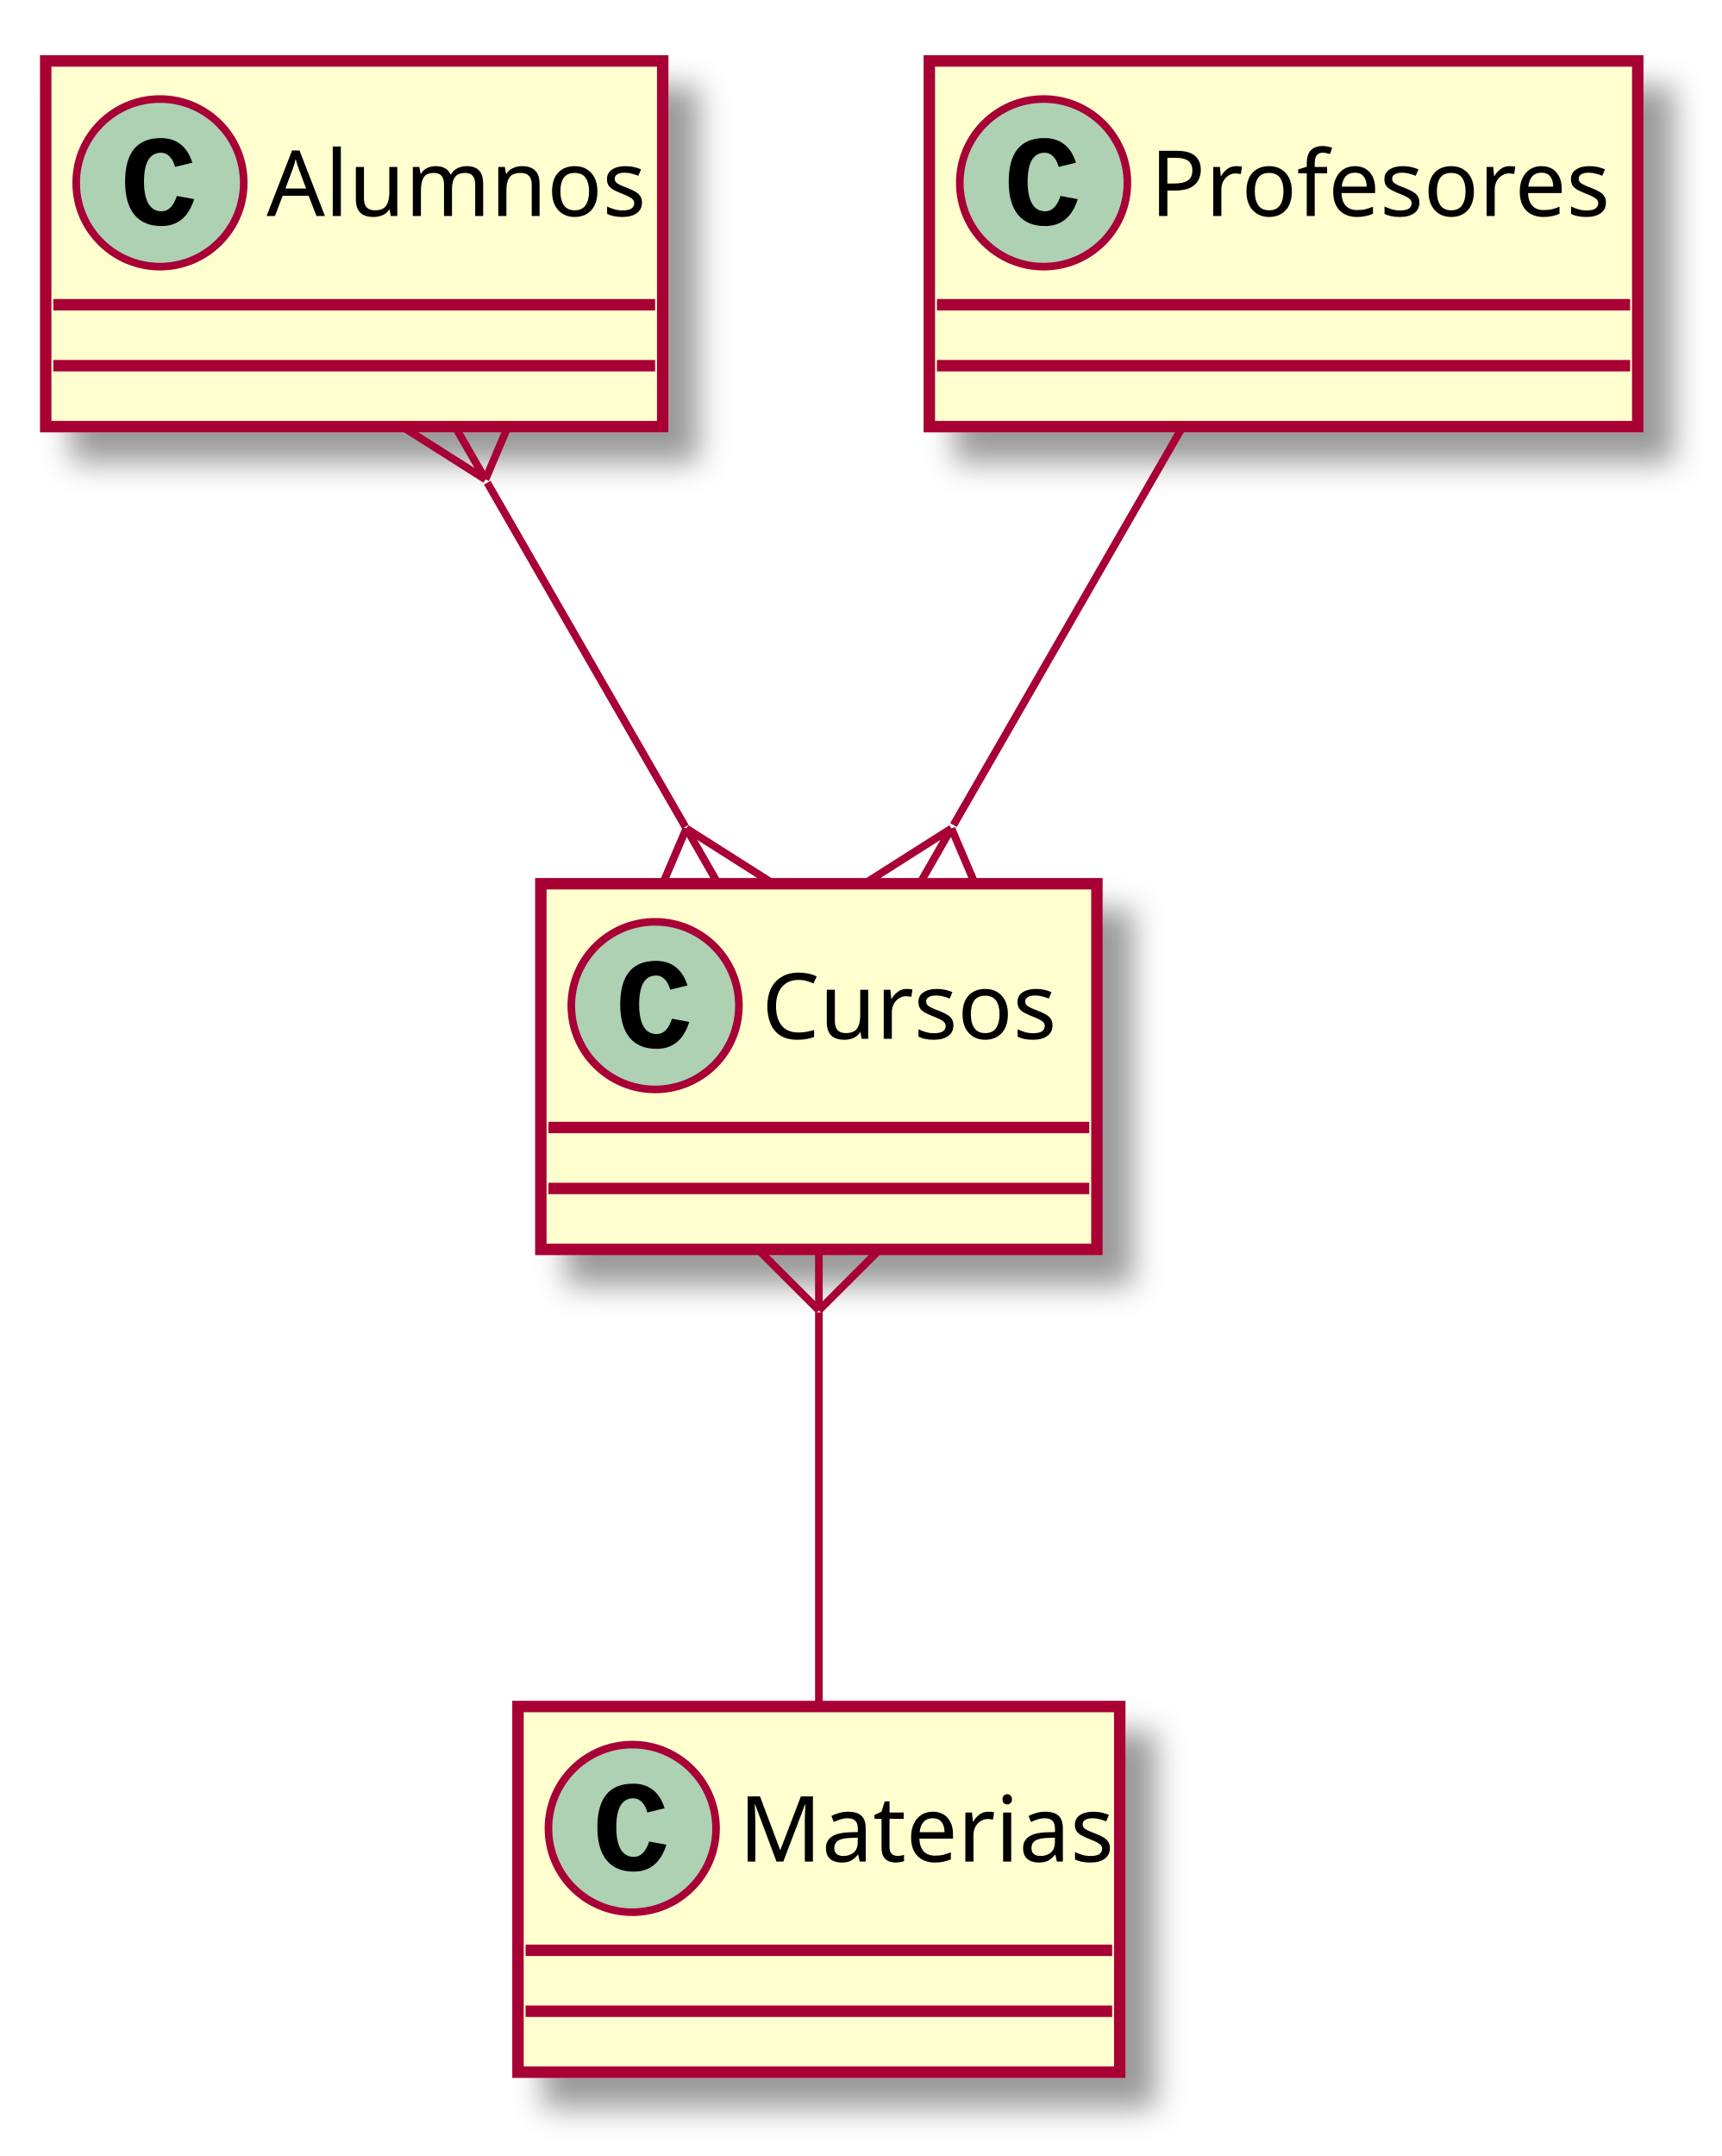
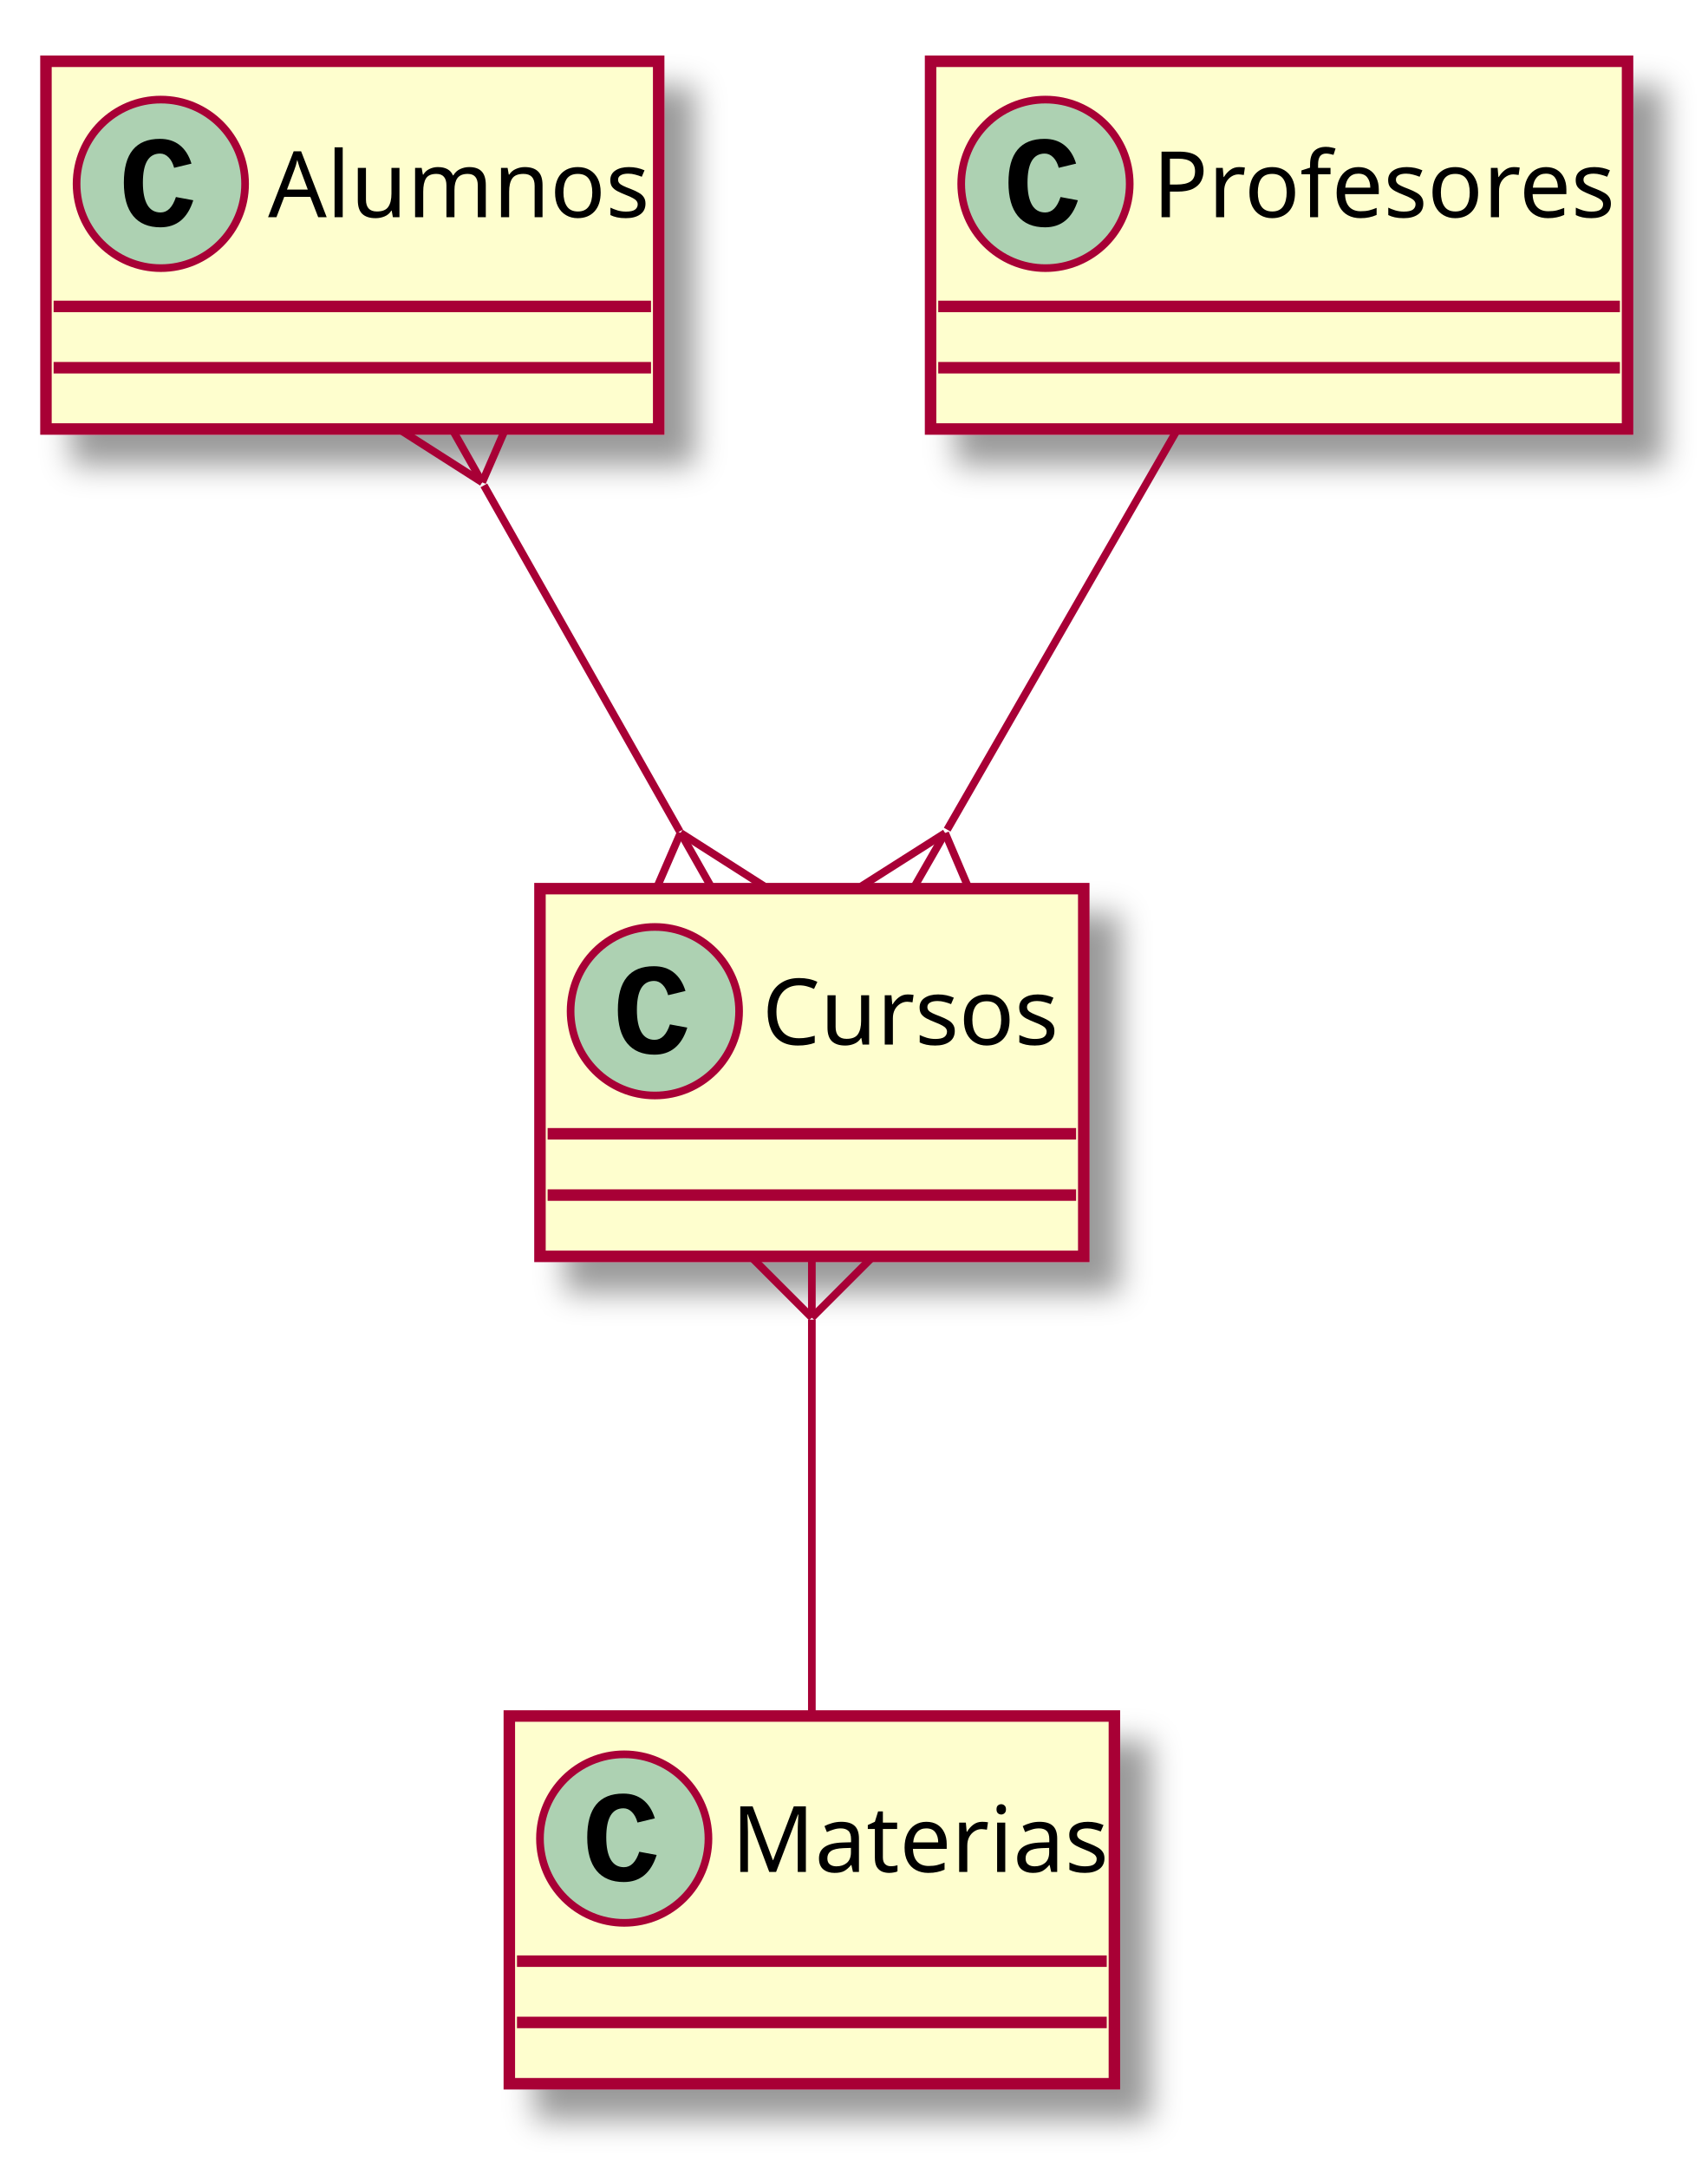
- <svg xmlns="http://www.w3.org/2000/svg" contentScriptType="application/ecmascript" contentStyleType="text/css" height="283px" preserveAspectRatio="none" style="width:226px;height:283px;" version="1.1" viewBox="0 0 226 283" width="226px" zoomAndPan="magnify">
+ <svg xmlns="http://www.w3.org/2000/svg" contentScriptType="application/ecmascript" contentStyleType="text/css" height="283px" preserveAspectRatio="none" style="width:223px;height:283px;" version="1.1" viewBox="0 0 223 283" width="223px" zoomAndPan="magnify">
  <defs>
    <filter height="300%" id="fi4xuaw2at9co" width="300%" x="-1" y="-1">
      <feGaussianBlur result="blurOut" stdDeviation="2.0" />
      <feColorMatrix in="blurOut" result="blurOut2" type="matrix" values="0 0 0 0 0 0 0 0 0 0 0 0 0 0 0 0 0 0 .4 0" />
      <feOffset dx="4.0" dy="4.0" in="blurOut2" result="blurOut3" />
      <feBlend in="SourceGraphic" in2="blurOut3" mode="normal" />
    </filter>
  </defs>
  <g>
-     <rect fill="#FEFECE" filter="url(#fi4xuaw2at9co)" height="48" id="Alumnos" style="stroke: #A80036; stroke-width: 1.5;" width="81" x="6" y="8" />
+     <rect fill="#FEFECE" filter="url(#fi4xuaw2at9co)" height="48" id="Alumnos" style="stroke: #A80036; stroke-width: 1.5;" width="80" x="6" y="8" />
    <ellipse cx="21" cy="24" fill="#ADD1B2" rx="11" ry="11" style="stroke: #A80036; stroke-width: 1.0;" />
-     <path d="M18.906,23.844 Q18.906,25.719 19.484,26.734 Q20.062,27.734 21.219,27.734 Q22.562,27.734 23.219,25.719 L25.484,26.141 Q24.375,29.672 21.203,29.672 Q18.859,29.672 17.641,28.188 Q16.422,26.703 16.422,23.844 Q16.422,18.125 21.125,18.125 Q22.672,18.125 23.703,18.938 Q24.75,19.75 25.25,21.359 L22.984,21.906 Q22.75,21.031 22.266,20.547 Q21.781,20.047 21.156,20.047 Q18.906,20.047 18.906,23.844 Z " />
-     <text fill="#000000" font-family="sans-serif" font-size="12" lengthAdjust="spacingAndGlyphs" textLength="49" x="35" y="28.356">Alumnos</text>
-     <line style="stroke: #A80036; stroke-width: 1.5;" x1="7" x2="86" y1="40" y2="40" />
-     <line style="stroke: #A80036; stroke-width: 1.5;" x1="7" x2="86" y1="48" y2="48" />
-     <rect fill="#FEFECE" filter="url(#fi4xuaw2at9co)" height="48" id="Cursos" style="stroke: #A80036; stroke-width: 1.5;" width="73" x="71" y="116" />
-     <ellipse cx="86" cy="132" fill="#ADD1B2" rx="11" ry="11" style="stroke: #A80036; stroke-width: 1.0;" />
-     <path d="M83.906,131.844 Q83.906,133.719 84.484,134.734 Q85.062,135.734 86.219,135.734 Q87.562,135.734 88.219,133.719 L90.484,134.141 Q89.375,137.672 86.203,137.672 Q83.859,137.672 82.641,136.188 Q81.422,134.703 81.422,131.844 Q81.422,126.125 86.125,126.125 Q87.672,126.125 88.703,126.938 Q89.75,127.75 90.25,129.359 L87.984,129.906 Q87.75,129.031 87.266,128.547 Q86.781,128.047 86.156,128.047 Q83.906,128.047 83.906,131.844 Z " />
-     <text fill="#000000" font-family="sans-serif" font-size="12" lengthAdjust="spacingAndGlyphs" textLength="41" x="100" y="136.356">Cursos</text>
-     <line style="stroke: #A80036; stroke-width: 1.5;" x1="72" x2="143" y1="148" y2="148" />
-     <line style="stroke: #A80036; stroke-width: 1.5;" x1="72" x2="143" y1="156" y2="156" />
-     <rect fill="#FEFECE" filter="url(#fi4xuaw2at9co)" height="48" id="Profesores" style="stroke: #A80036; stroke-width: 1.5;" width="93" x="122" y="8" />
-     <ellipse cx="137" cy="24" fill="#ADD1B2" rx="11" ry="11" style="stroke: #A80036; stroke-width: 1.0;" />
-     <path d="M134.906,23.844 Q134.906,25.719 135.484,26.734 Q136.062,27.734 137.219,27.734 Q138.562,27.734 139.219,25.719 L141.484,26.141 Q140.375,29.672 137.203,29.672 Q134.859,29.672 133.641,28.188 Q132.422,26.703 132.422,23.844 Q132.422,18.125 137.125,18.125 Q138.672,18.125 139.703,18.938 Q140.75,19.75 141.25,21.359 L138.984,21.906 Q138.75,21.031 138.266,20.547 Q137.781,20.047 137.156,20.047 Q134.906,20.047 134.906,23.844 Z " />
-     <text fill="#000000" font-family="sans-serif" font-size="12" lengthAdjust="spacingAndGlyphs" textLength="61" x="151" y="28.356">Profesores</text>
-     <line style="stroke: #A80036; stroke-width: 1.5;" x1="123" x2="214" y1="40" y2="40" />
-     <line style="stroke: #A80036; stroke-width: 1.5;" x1="123" x2="214" y1="48" y2="48" />
-     <rect fill="#FEFECE" filter="url(#fi4xuaw2at9co)" height="48" id="Materias" style="stroke: #A80036; stroke-width: 1.5;" width="79" x="68" y="224" />
-     <ellipse cx="83" cy="240" fill="#ADD1B2" rx="11" ry="11" style="stroke: #A80036; stroke-width: 1.0;" />
-     <path d="M80.906,239.844 Q80.906,241.719 81.484,242.734 Q82.062,243.734 83.219,243.734 Q84.562,243.734 85.219,241.719 L87.484,242.141 Q86.375,245.672 83.203,245.672 Q80.859,245.672 79.641,244.188 Q78.422,242.703 78.422,239.844 Q78.422,234.125 83.125,234.125 Q84.672,234.125 85.703,234.938 Q86.75,235.75 87.25,237.359 L84.984,237.906 Q84.75,237.031 84.266,236.547 Q83.781,236.047 83.156,236.047 Q80.906,236.047 80.906,239.844 Z " />
-     <text fill="#000000" font-family="sans-serif" font-size="12" lengthAdjust="spacingAndGlyphs" textLength="47" x="97" y="244.356">Materias</text>
-     <line style="stroke: #A80036; stroke-width: 1.5;" x1="69" x2="146" y1="256" y2="256" />
-     <line style="stroke: #A80036; stroke-width: 1.5;" x1="69" x2="146" y1="264" y2="264" />
-     <path d="M63.97,63.36 C72.12,77.52 81.81,94.35 89.97,108.53 " fill="none" id="Alumnos-Cursos" style="stroke: #A80036; stroke-width: 1.0;" />
-     <line style="stroke: #A80036; stroke-width: 1.0;" x1="90.097" x2="101.018" y1="108.742" y2="115.68" />
-     <line style="stroke: #A80036; stroke-width: 1.0;" x1="90.097" x2="87.142" y1="108.742" y2="115.68" />
-     <line style="stroke: #A80036; stroke-width: 1.0;" x1="90.097" x2="94.08" y1="108.742" y2="115.68" />
-     <line style="stroke: #A80036; stroke-width: 1.0;" x1="63.729" x2="52.806" y1="62.934" y2="56" />
-     <line style="stroke: #A80036; stroke-width: 1.0;" x1="63.729" x2="66.674" y1="62.934" y2="56" />
-     <line style="stroke: #A80036; stroke-width: 1.0;" x1="63.729" x2="59.74" y1="62.934" y2="56" />
-     <path d="M155.26,56 C146.45,71.31 134.77,91.61 125.17,108.3 " fill="none" id="Profesores-Cursos" style="stroke: #A80036; stroke-width: 1.0;" />
-     <line style="stroke: #A80036; stroke-width: 1.0;" x1="124.903" x2="127.858" y1="108.742" y2="115.68" />
-     <line style="stroke: #A80036; stroke-width: 1.0;" x1="124.903" x2="113.982" y1="108.742" y2="115.68" />
-     <line style="stroke: #A80036; stroke-width: 1.0;" x1="124.903" x2="120.92" y1="108.742" y2="115.68" />
-     <path d="M107.5,172.26 C107.5,188.72 107.5,208.57 107.5,223.68 " fill="none" id="Cursos-Materias" style="stroke: #A80036; stroke-width: 1.0;" />
-     <line style="stroke: #A80036; stroke-width: 1.0;" x1="107.5" x2="99.5" y1="172" y2="164" />
-     <line style="stroke: #A80036; stroke-width: 1.0;" x1="107.5" x2="115.5" y1="172" y2="164" />
-     <line style="stroke: #A80036; stroke-width: 1.0;" x1="107.5" x2="107.5" y1="172" y2="164" />
+     <path d="M18.656,23.844 Q18.656,25.719 19.234,26.734 Q19.812,27.734 20.969,27.734 Q22.312,27.734 22.969,25.719 L25.234,26.141 Q24.125,29.672 20.953,29.672 Q18.609,29.672 17.391,28.188 Q16.172,26.703 16.172,23.844 Q16.172,18.125 20.875,18.125 Q22.422,18.125 23.453,18.938 Q24.5,19.75 25,21.359 L22.734,21.906 Q22.5,21.031 22.016,20.547 Q21.531,20.047 20.906,20.047 Q18.656,20.047 18.656,23.844 Z " />
+     <text fill="#000000" font-family="sans-serif" font-size="12" lengthAdjust="spacingAndGlyphs" textLength="48" x="35" y="28.356">Alumnos</text>
+     <line style="stroke: #A80036; stroke-width: 1.5;" x1="7" x2="85" y1="40" y2="40" />
+     <line style="stroke: #A80036; stroke-width: 1.5;" x1="7" x2="85" y1="48" y2="48" />
+     <rect fill="#FEFECE" filter="url(#fi4xuaw2at9co)" height="48" id="Cursos" style="stroke: #A80036; stroke-width: 1.5;" width="71" x="70.5" y="116" />
+     <ellipse cx="85.5" cy="132" fill="#ADD1B2" rx="11" ry="11" style="stroke: #A80036; stroke-width: 1.0;" />
+     <path d="M83.156,131.844 Q83.156,133.719 83.734,134.734 Q84.312,135.734 85.469,135.734 Q86.812,135.734 87.469,133.719 L89.734,134.141 Q88.625,137.672 85.453,137.672 Q83.109,137.672 81.891,136.188 Q80.672,134.703 80.672,131.844 Q80.672,126.125 85.375,126.125 Q86.922,126.125 87.953,126.938 Q89,127.75 89.5,129.359 L87.234,129.906 Q87,129.031 86.516,128.547 Q86.031,128.047 85.406,128.047 Q83.156,128.047 83.156,131.844 Z " />
+     <text fill="#000000" font-family="sans-serif" font-size="12" lengthAdjust="spacingAndGlyphs" textLength="39" x="99.5" y="136.356">Cursos</text>
+     <line style="stroke: #A80036; stroke-width: 1.5;" x1="71.5" x2="140.5" y1="148" y2="148" />
+     <line style="stroke: #A80036; stroke-width: 1.5;" x1="71.5" x2="140.5" y1="156" y2="156" />
+     <rect fill="#FEFECE" filter="url(#fi4xuaw2at9co)" height="48" id="Profesores" style="stroke: #A80036; stroke-width: 1.5;" width="91" x="121.5" y="8" />
+     <ellipse cx="136.5" cy="24" fill="#ADD1B2" rx="11" ry="11" style="stroke: #A80036; stroke-width: 1.0;" />
+     <path d="M134.156,23.844 Q134.156,25.719 134.734,26.734 Q135.312,27.734 136.469,27.734 Q137.812,27.734 138.469,25.719 L140.734,26.141 Q139.625,29.672 136.453,29.672 Q134.109,29.672 132.891,28.188 Q131.672,26.703 131.672,23.844 Q131.672,18.125 136.375,18.125 Q137.922,18.125 138.953,18.938 Q140,19.75 140.5,21.359 L138.234,21.906 Q138,21.031 137.516,20.547 Q137.031,20.047 136.406,20.047 Q134.156,20.047 134.156,23.844 Z " />
+     <text fill="#000000" font-family="sans-serif" font-size="12" lengthAdjust="spacingAndGlyphs" textLength="59" x="150.5" y="28.356">Profesores</text>
+     <line style="stroke: #A80036; stroke-width: 1.5;" x1="122.5" x2="211.5" y1="40" y2="40" />
+     <line style="stroke: #A80036; stroke-width: 1.5;" x1="122.5" x2="211.5" y1="48" y2="48" />
+     <rect fill="#FEFECE" filter="url(#fi4xuaw2at9co)" height="48" id="Materias" style="stroke: #A80036; stroke-width: 1.5;" width="79" x="66.5" y="224" />
+     <ellipse cx="81.5" cy="240" fill="#ADD1B2" rx="11" ry="11" style="stroke: #A80036; stroke-width: 1.0;" />
+     <path d="M79.156,239.844 Q79.156,241.719 79.734,242.734 Q80.312,243.734 81.469,243.734 Q82.812,243.734 83.469,241.719 L85.734,242.141 Q84.625,245.672 81.453,245.672 Q79.109,245.672 77.891,244.188 Q76.672,242.703 76.672,239.844 Q76.672,234.125 81.375,234.125 Q82.922,234.125 83.953,234.938 Q85,235.75 85.5,237.359 L83.234,237.906 Q83,237.031 82.516,236.547 Q82.031,236.047 81.406,236.047 Q79.156,236.047 79.156,239.844 Z " />
+     <text fill="#000000" font-family="sans-serif" font-size="12" lengthAdjust="spacingAndGlyphs" textLength="47" x="95.5" y="244.356">Materias</text>
+     <line style="stroke: #A80036; stroke-width: 1.5;" x1="67.5" x2="144.5" y1="256" y2="256" />
+     <line style="stroke: #A80036; stroke-width: 1.5;" x1="67.5" x2="144.5" y1="264" y2="264" />
+     <path d="M63.18,63.36 C71.2,77.52 80.73,94.35 88.75,108.53 " fill="none" id="Alumnos-Cursos" style="stroke: #A80036; stroke-width: 1.0;" />
+     <line style="stroke: #A80036; stroke-width: 1.0;" x1="88.856" x2="99.76" y1="108.72" y2="115.68" />
+     <line style="stroke: #A80036; stroke-width: 1.0;" x1="88.856" x2="85.84" y1="108.72" y2="115.68" />
+     <line style="stroke: #A80036; stroke-width: 1.0;" x1="88.856" x2="92.8" y1="108.72" y2="115.68" />
+     <line style="stroke: #A80036; stroke-width: 1.0;" x1="62.958" x2="52.057" y1="62.963" y2="56" />
+     <line style="stroke: #A80036; stroke-width: 1.0;" x1="62.958" x2="65.983" y1="62.963" y2="56" />
+     <line style="stroke: #A80036; stroke-width: 1.0;" x1="62.958" x2="59.02" y1="62.963" y2="56" />
+     <path d="M153.76,56 C144.95,71.31 133.27,91.61 123.67,108.3 " fill="none" id="Profesores-Cursos" style="stroke: #A80036; stroke-width: 1.0;" />
+     <line style="stroke: #A80036; stroke-width: 1.0;" x1="123.403" x2="126.358" y1="108.742" y2="115.68" />
+     <line style="stroke: #A80036; stroke-width: 1.0;" x1="123.403" x2="112.482" y1="108.742" y2="115.68" />
+     <line style="stroke: #A80036; stroke-width: 1.0;" x1="123.403" x2="119.42" y1="108.742" y2="115.68" />
+     <path d="M106,172.26 C106,188.72 106,208.57 106,223.68 " fill="none" id="Cursos-Materias" style="stroke: #A80036; stroke-width: 1.0;" />
+     <line style="stroke: #A80036; stroke-width: 1.0;" x1="106" x2="98" y1="172" y2="164" />
+     <line style="stroke: #A80036; stroke-width: 1.0;" x1="106" x2="114" y1="172" y2="164" />
+     <line style="stroke: #A80036; stroke-width: 1.0;" x1="106" x2="106" y1="172" y2="164" />
  </g>
</svg>
